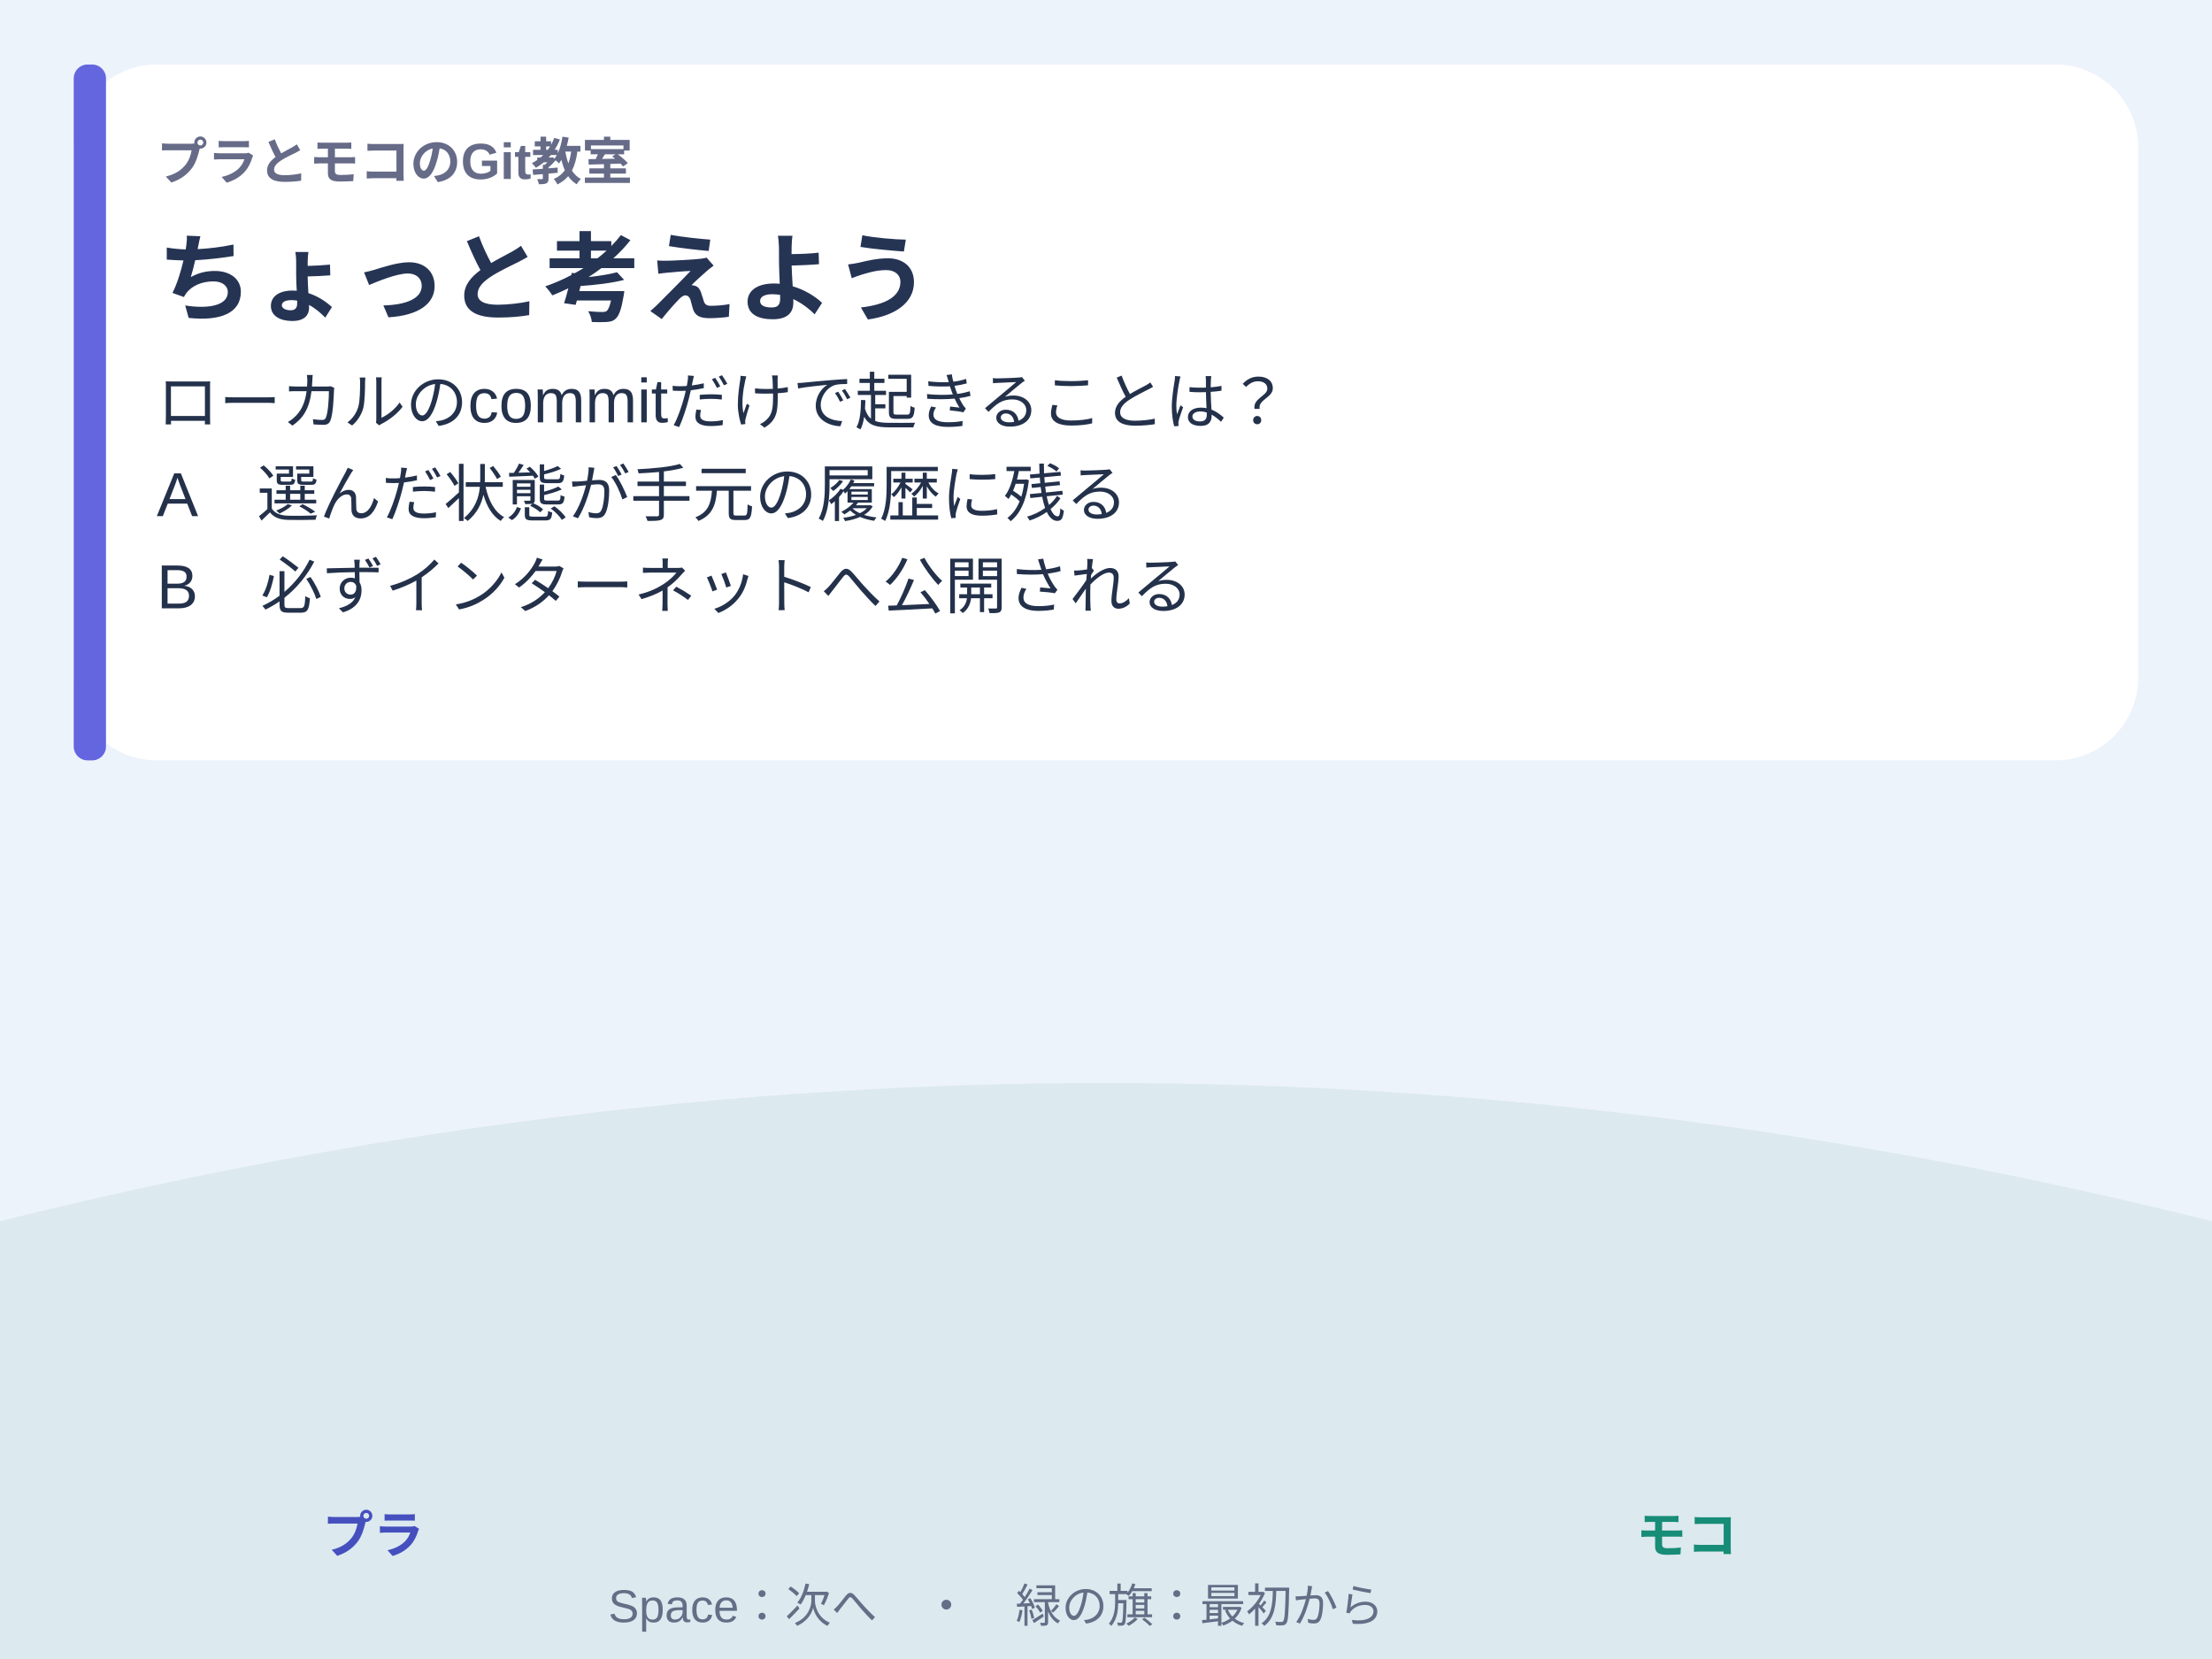
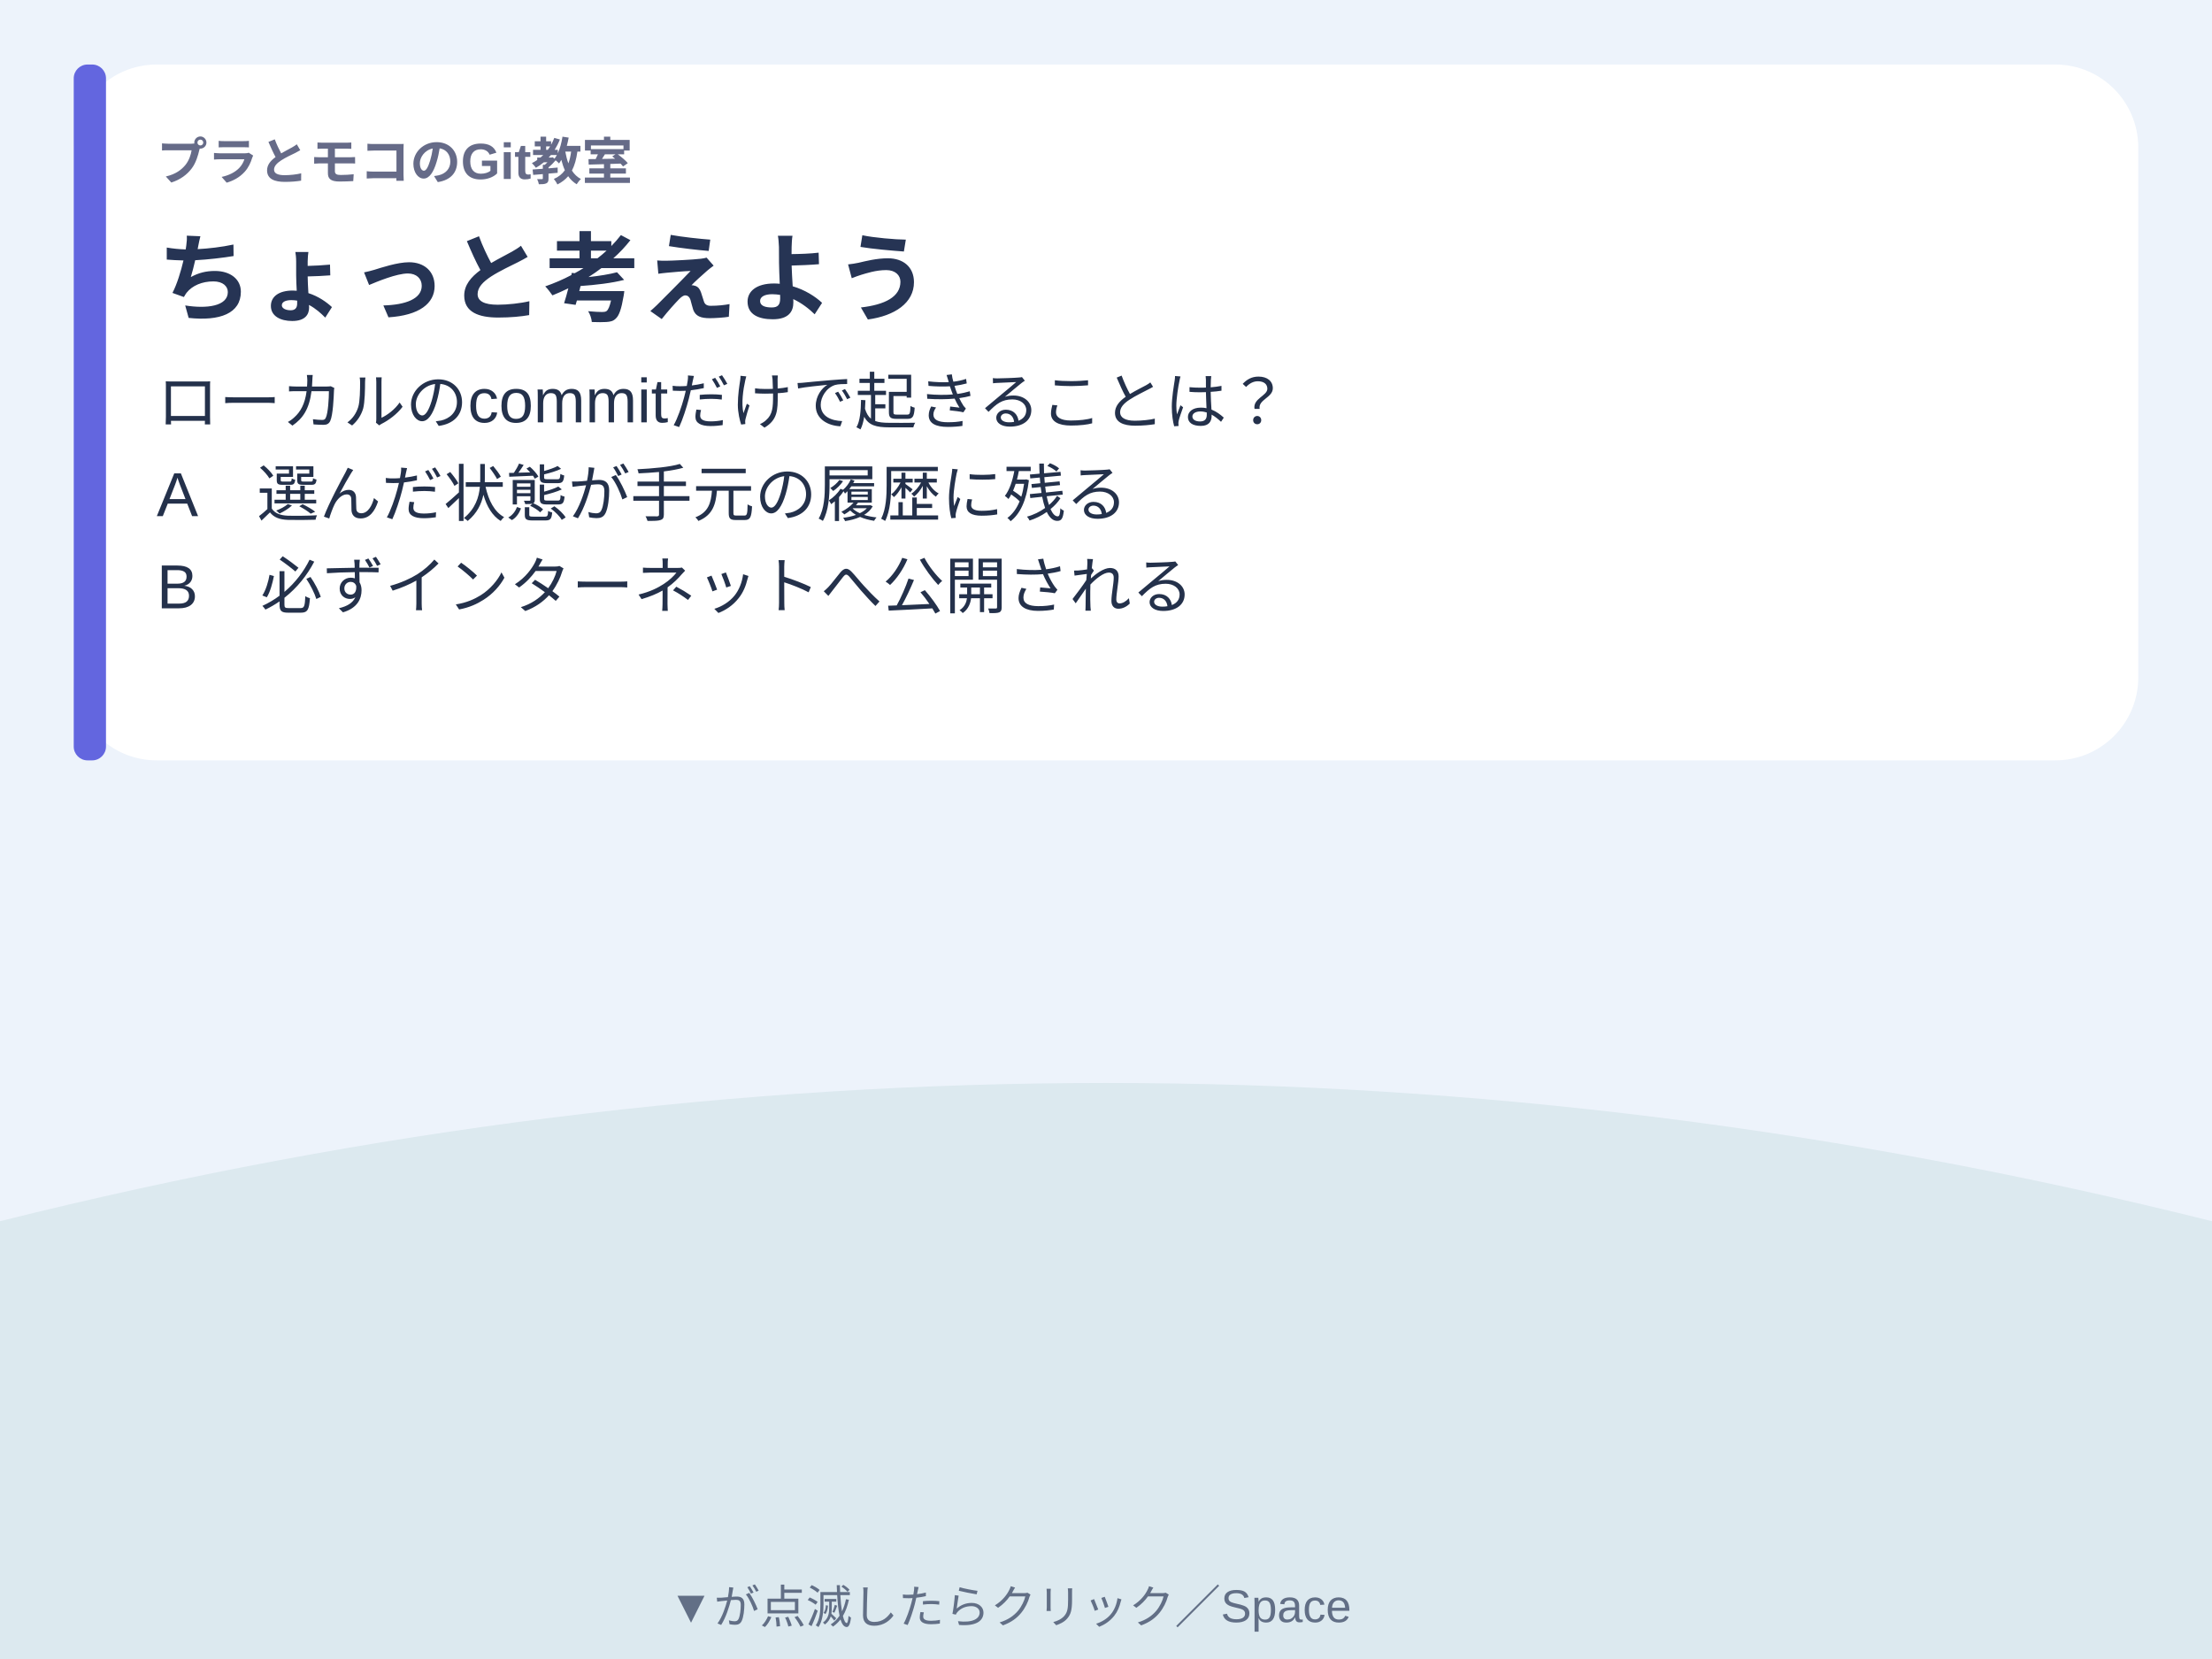
<svg xmlns="http://www.w3.org/2000/svg" width="480" height="360" viewBox="0 0 480 360">
  <g font-family="Noto Sans JP,Hiragino Kaku Gothic ProN,Arial,sans-serif">
    <rect width="480" height="360" fill="#edf3fb" />
    <path d="M0 265 Q240 205 480 265 V360 H0" fill="#dce9ef" />
    <rect x="16" y="14" width="448" height="151" rx="18" fill="white" />
    <rect x="16" y="14" width="7" height="151" rx="3" fill="#6366df" />
    <text x="34" y="39" font-size="11" font-weight="600" fill="#666b88">プラとモコのGit教室</text>
    <text x="34" y="68" font-size="21" font-weight="700" fill="#263454">ちょっと考えよう</text>
    <text x="34" y="92" font-size="13.5" font-weight="500" fill="#24314b">ローカルのcommitだけで起きることは？</text>
    <text x="34" y="112" font-size="13.5" font-weight="500" fill="#24314b">A　選んだ状態が手元の履歴に残る</text>
    <text x="34" y="132" font-size="13.5" font-weight="500" fill="#24314b">B　必ずインターネットへ公開される</text>
-     <text x="70" y="337" font-size="11" font-weight="700" fill="#454fbe">プラ</text>
-     <text x="355" y="337" font-size="11" font-weight="700" fill="#178c77">モコ</text>
-     <text x="132" y="352" font-size="10" font-weight="500" fill="#626f86">Space：次へ　・　緑の旗：最初から</text>
+     <text x="145" y="352" font-size="10" font-weight="500" fill="#626f86">▼が点滅したらクリック／Space</text>
  </g>
</svg>
